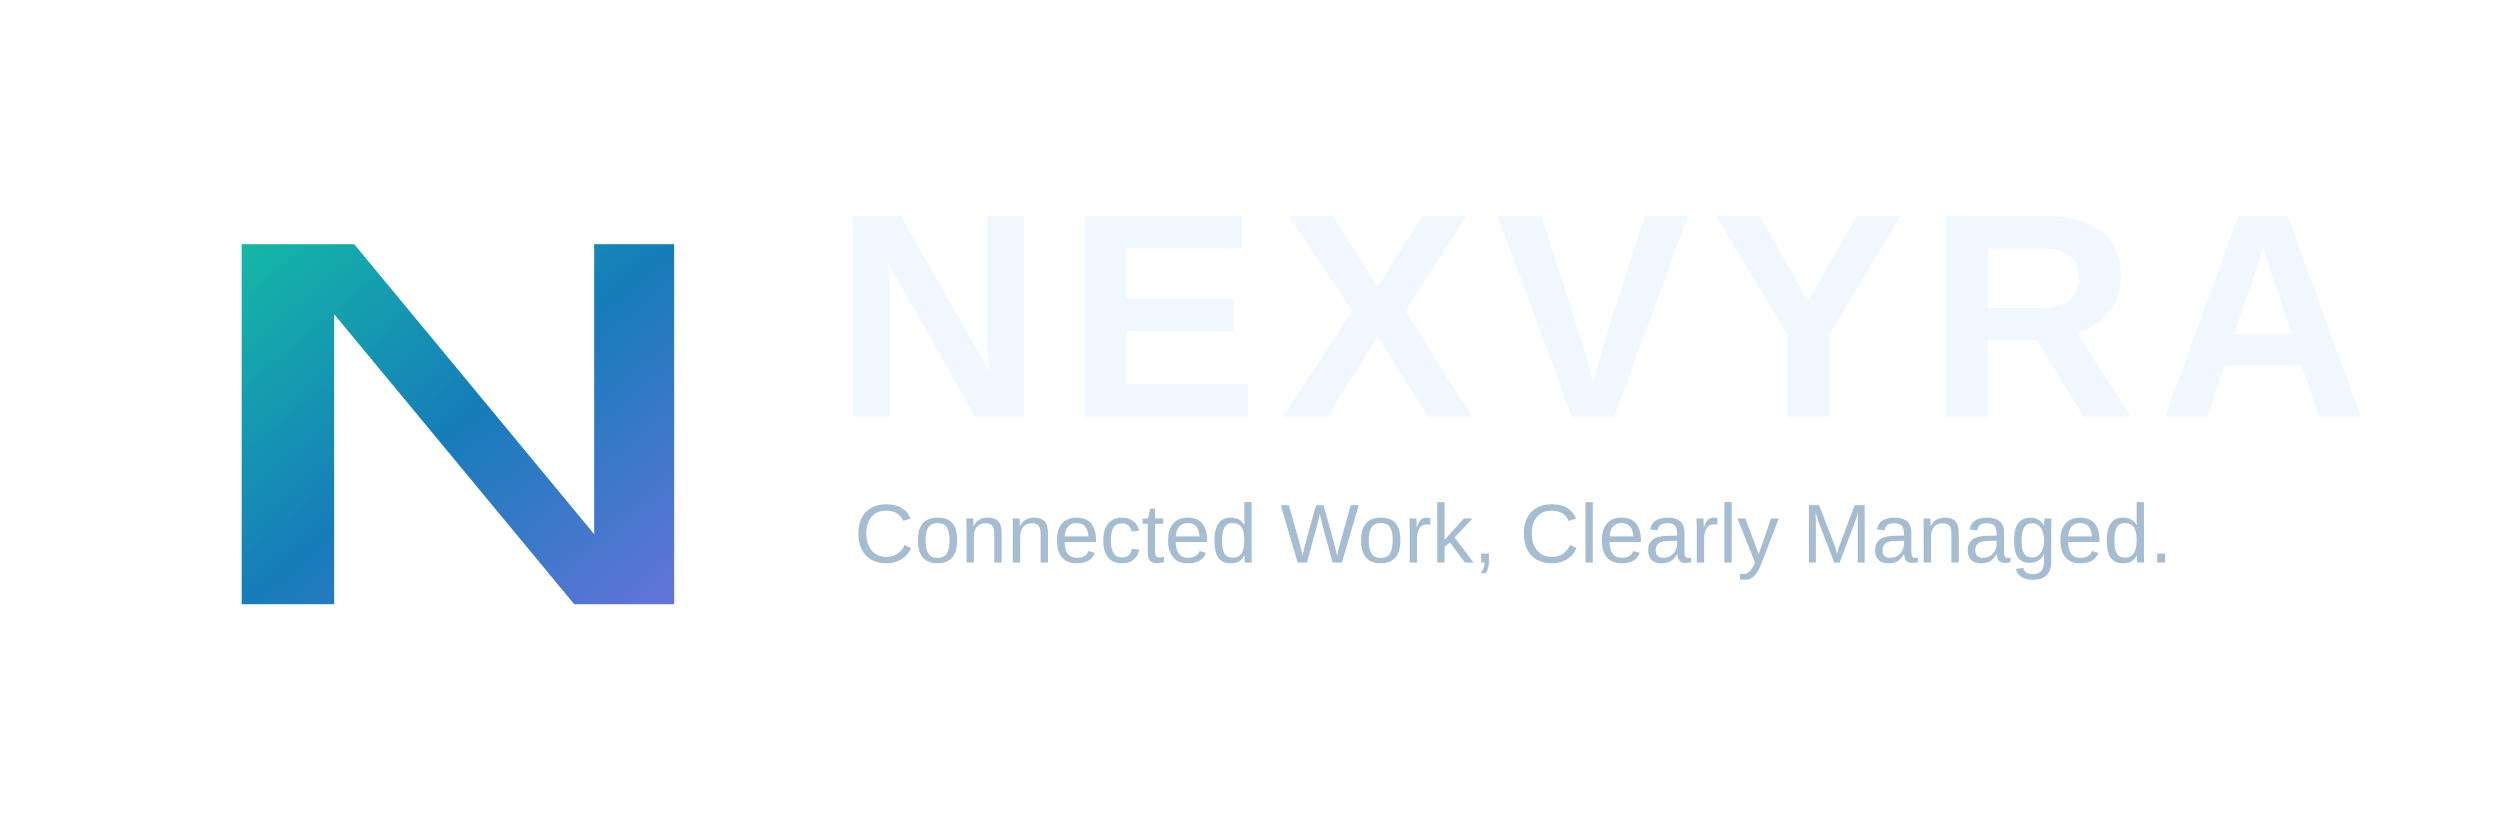
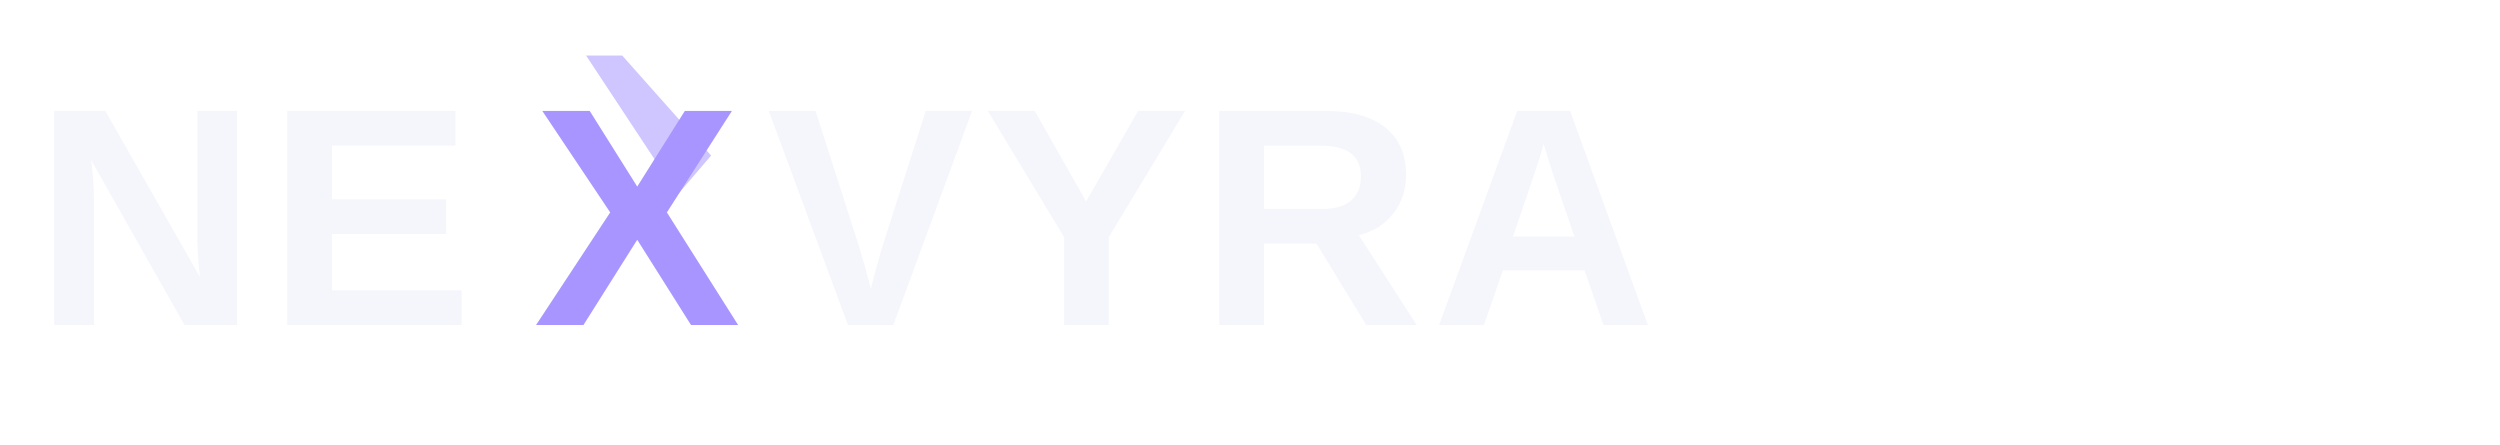
- <svg xmlns="http://www.w3.org/2000/svg" viewBox="0 0 1200 400" width="1200" height="400">
-   <defs>
-     <linearGradient id="aurora" x1="0%" y1="0%" x2="100%" y2="100%">
-       <stop offset="0%" stop-color="#14B8A6" />
-       <stop offset="50%" stop-color="#167CBA" />
-       <stop offset="100%" stop-color="#6474D9" />
-     </linearGradient>
-   </defs>
-   <g transform="translate(50, 50) scale(0.6)">
-     <path d="M110,400 L110,112 L200,112 L392,344 L392,112 L456,112 L456,400 L376,400 L184,168 L184,400 Z" fill="url(#aurora)" />
+ <svg xmlns="http://www.w3.org/2000/svg" viewBox="0 0 900 160" role="img" aria-labelledby="title">
+   <g font-family="Arial, Helvetica, sans-serif" font-size="112" font-weight="800" letter-spacing="3">
+     <text x="12" y="117" fill="#f5f6fc">NE</text>
+     <text x="192" y="117" fill="#a895ff">X</text>
+     <text x="276" y="117" fill="#f5f6fc">VYRA</text>
  </g>
-   <text x="400" y="200" font-family="Arial, Helvetica, sans-serif" font-size="140" font-weight="bold" fill="#F1F7FF" letter-spacing="10">NEXVYRA</text>
-   <text x="410" y="270" font-family="Arial, Helvetica, sans-serif" font-size="40" font-weight="normal" fill="#A5BCD1">Connected Work, Clearly Managed.</text>
+   <path d="M211 20 L224 20 L256 56 L244 70 Z" fill="#a895ff" opacity=".55" />
</svg>
